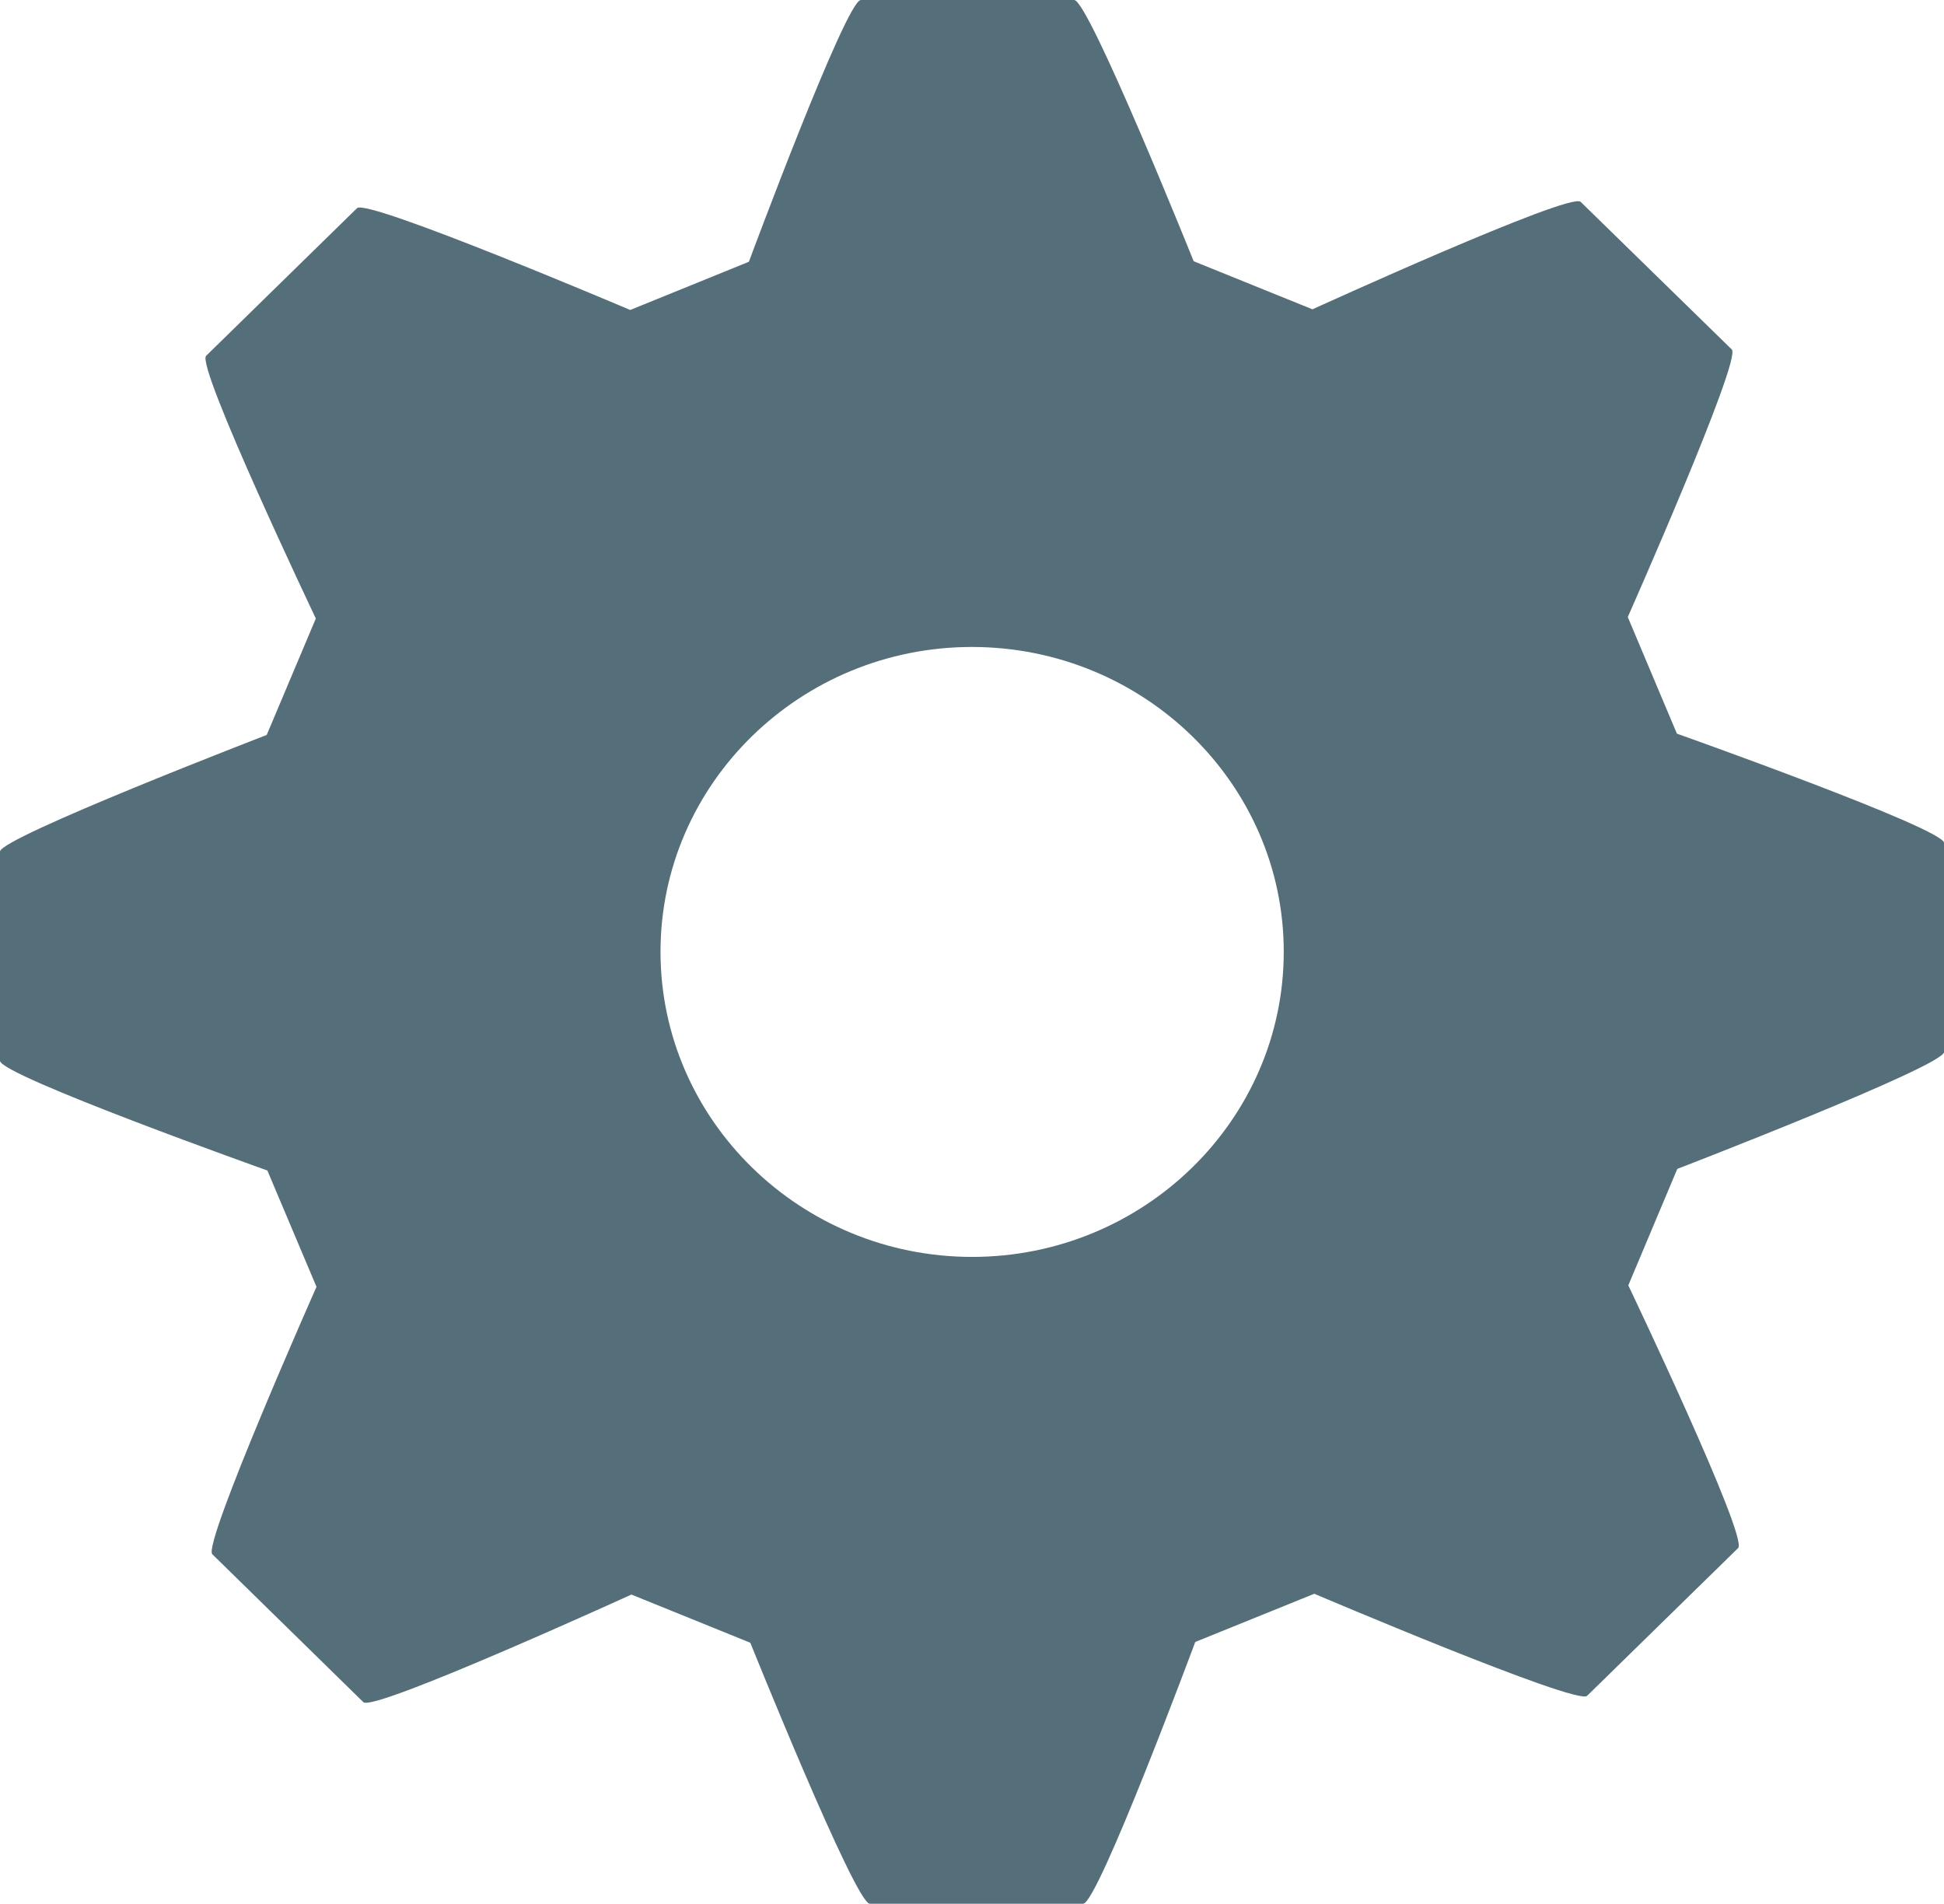
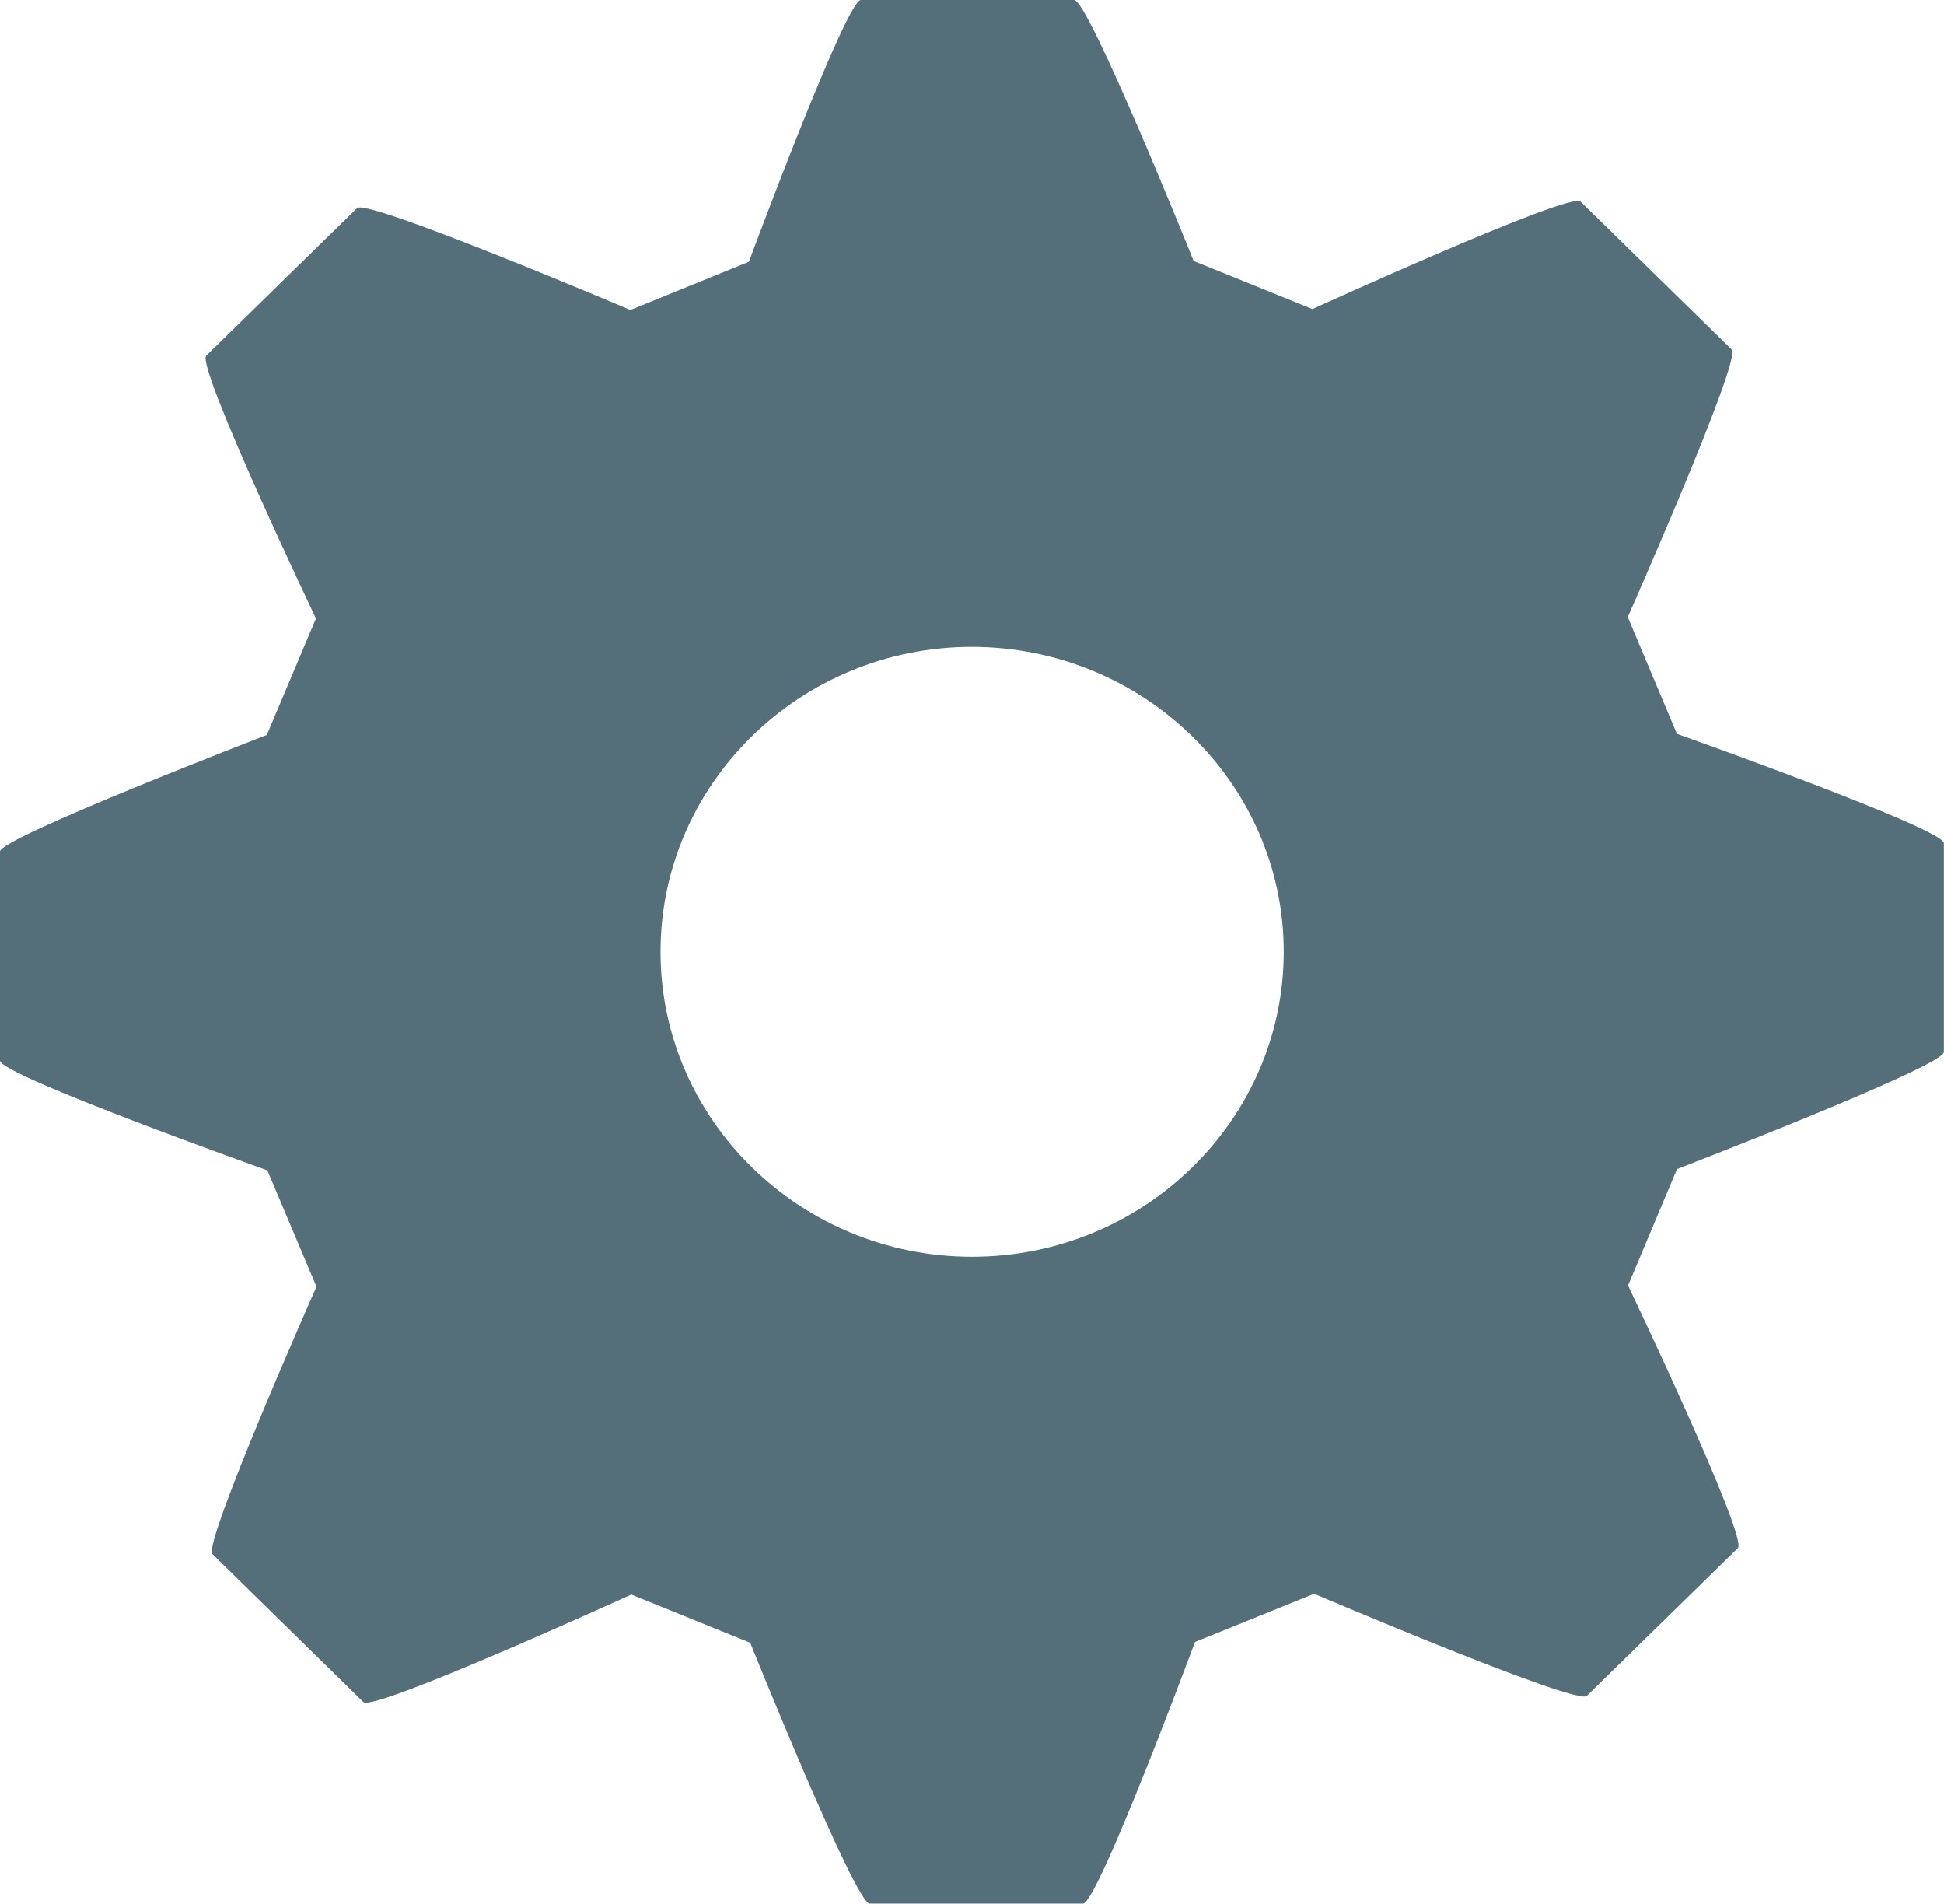
<svg xmlns="http://www.w3.org/2000/svg" viewBox="0 0 14.76 14.451">
-   <path d="M12.732 5.569l-.373-.885s.867-1.956.79-2.031l-1.148-1.121c-.079-.077-2.036.816-2.036.816l-.902-.365S8.266 0 8.156 0h-1.62c-.112 0-.85 1.987-.85 1.987l-.901.366s-1.998-.849-2.074-.773L1.565 2.701c-.079.077.833 1.994.833 1.994l-.373.884S0 6.359 0 6.464v1.588c0 .111 2.03.833 2.03.833l.373.883s-.867 1.955-.791 2.03l1.147 1.123c.078.076 2.035-.817 2.035-.817l.903.366s.797 1.981.907 1.981h1.62c.112 0 .851-1.987.851-1.987l.904-.366s1.994.849 2.071.775l1.147-1.122c.08-.079-.834-1.994-.834-1.994l.372-.884s2.026-.781 2.026-.888V6.399c0-.11-2.029-.83-2.029-.83zM9.747 7.225c0 1.276-1.062 2.316-2.366 2.316-1.303 0-2.366-1.039-2.366-2.316S6.077 4.911 7.38 4.911c1.305.001 2.367 1.038 2.367 2.314z" fill="#546e7a" />
+   <path d="M12.732 5.57l-.373-.886s.866-1.956.79-2.03L12 1.53c-.078-.077-2.035.816-2.035.816l-.902-.365S8.266 0 8.156 0h-1.62c-.112 0-.85 1.987-.85 1.987l-.9.366s-2-.85-2.075-.773L1.566 2.7c-.08.078.833 1.995.833 1.995l-.373.884S0 6.36 0 6.463v1.588c0 .11 2.03.833 2.03.833l.373.883s-.867 1.955-.79 2.03l1.146 1.123c.077.077 2.034-.816 2.034-.816l.903.366s.797 1.98.907 1.98h1.62c.112 0 .85-1.986.85-1.986l.905-.366s1.993.85 2.07.775l1.147-1.122c.08-.078-.834-1.993-.834-1.993l.372-.884s2.026-.78 2.026-.888V6.4c0-.11-2.028-.83-2.028-.83zM9.747 7.224C9.747 8.5 8.685 9.54 7.38 9.54c-1.302 0-2.365-1.038-2.365-2.315S6.077 4.91 7.38 4.91c1.305.002 2.367 1.04 2.367 2.315z" fill="#546e7a" />
</svg>
